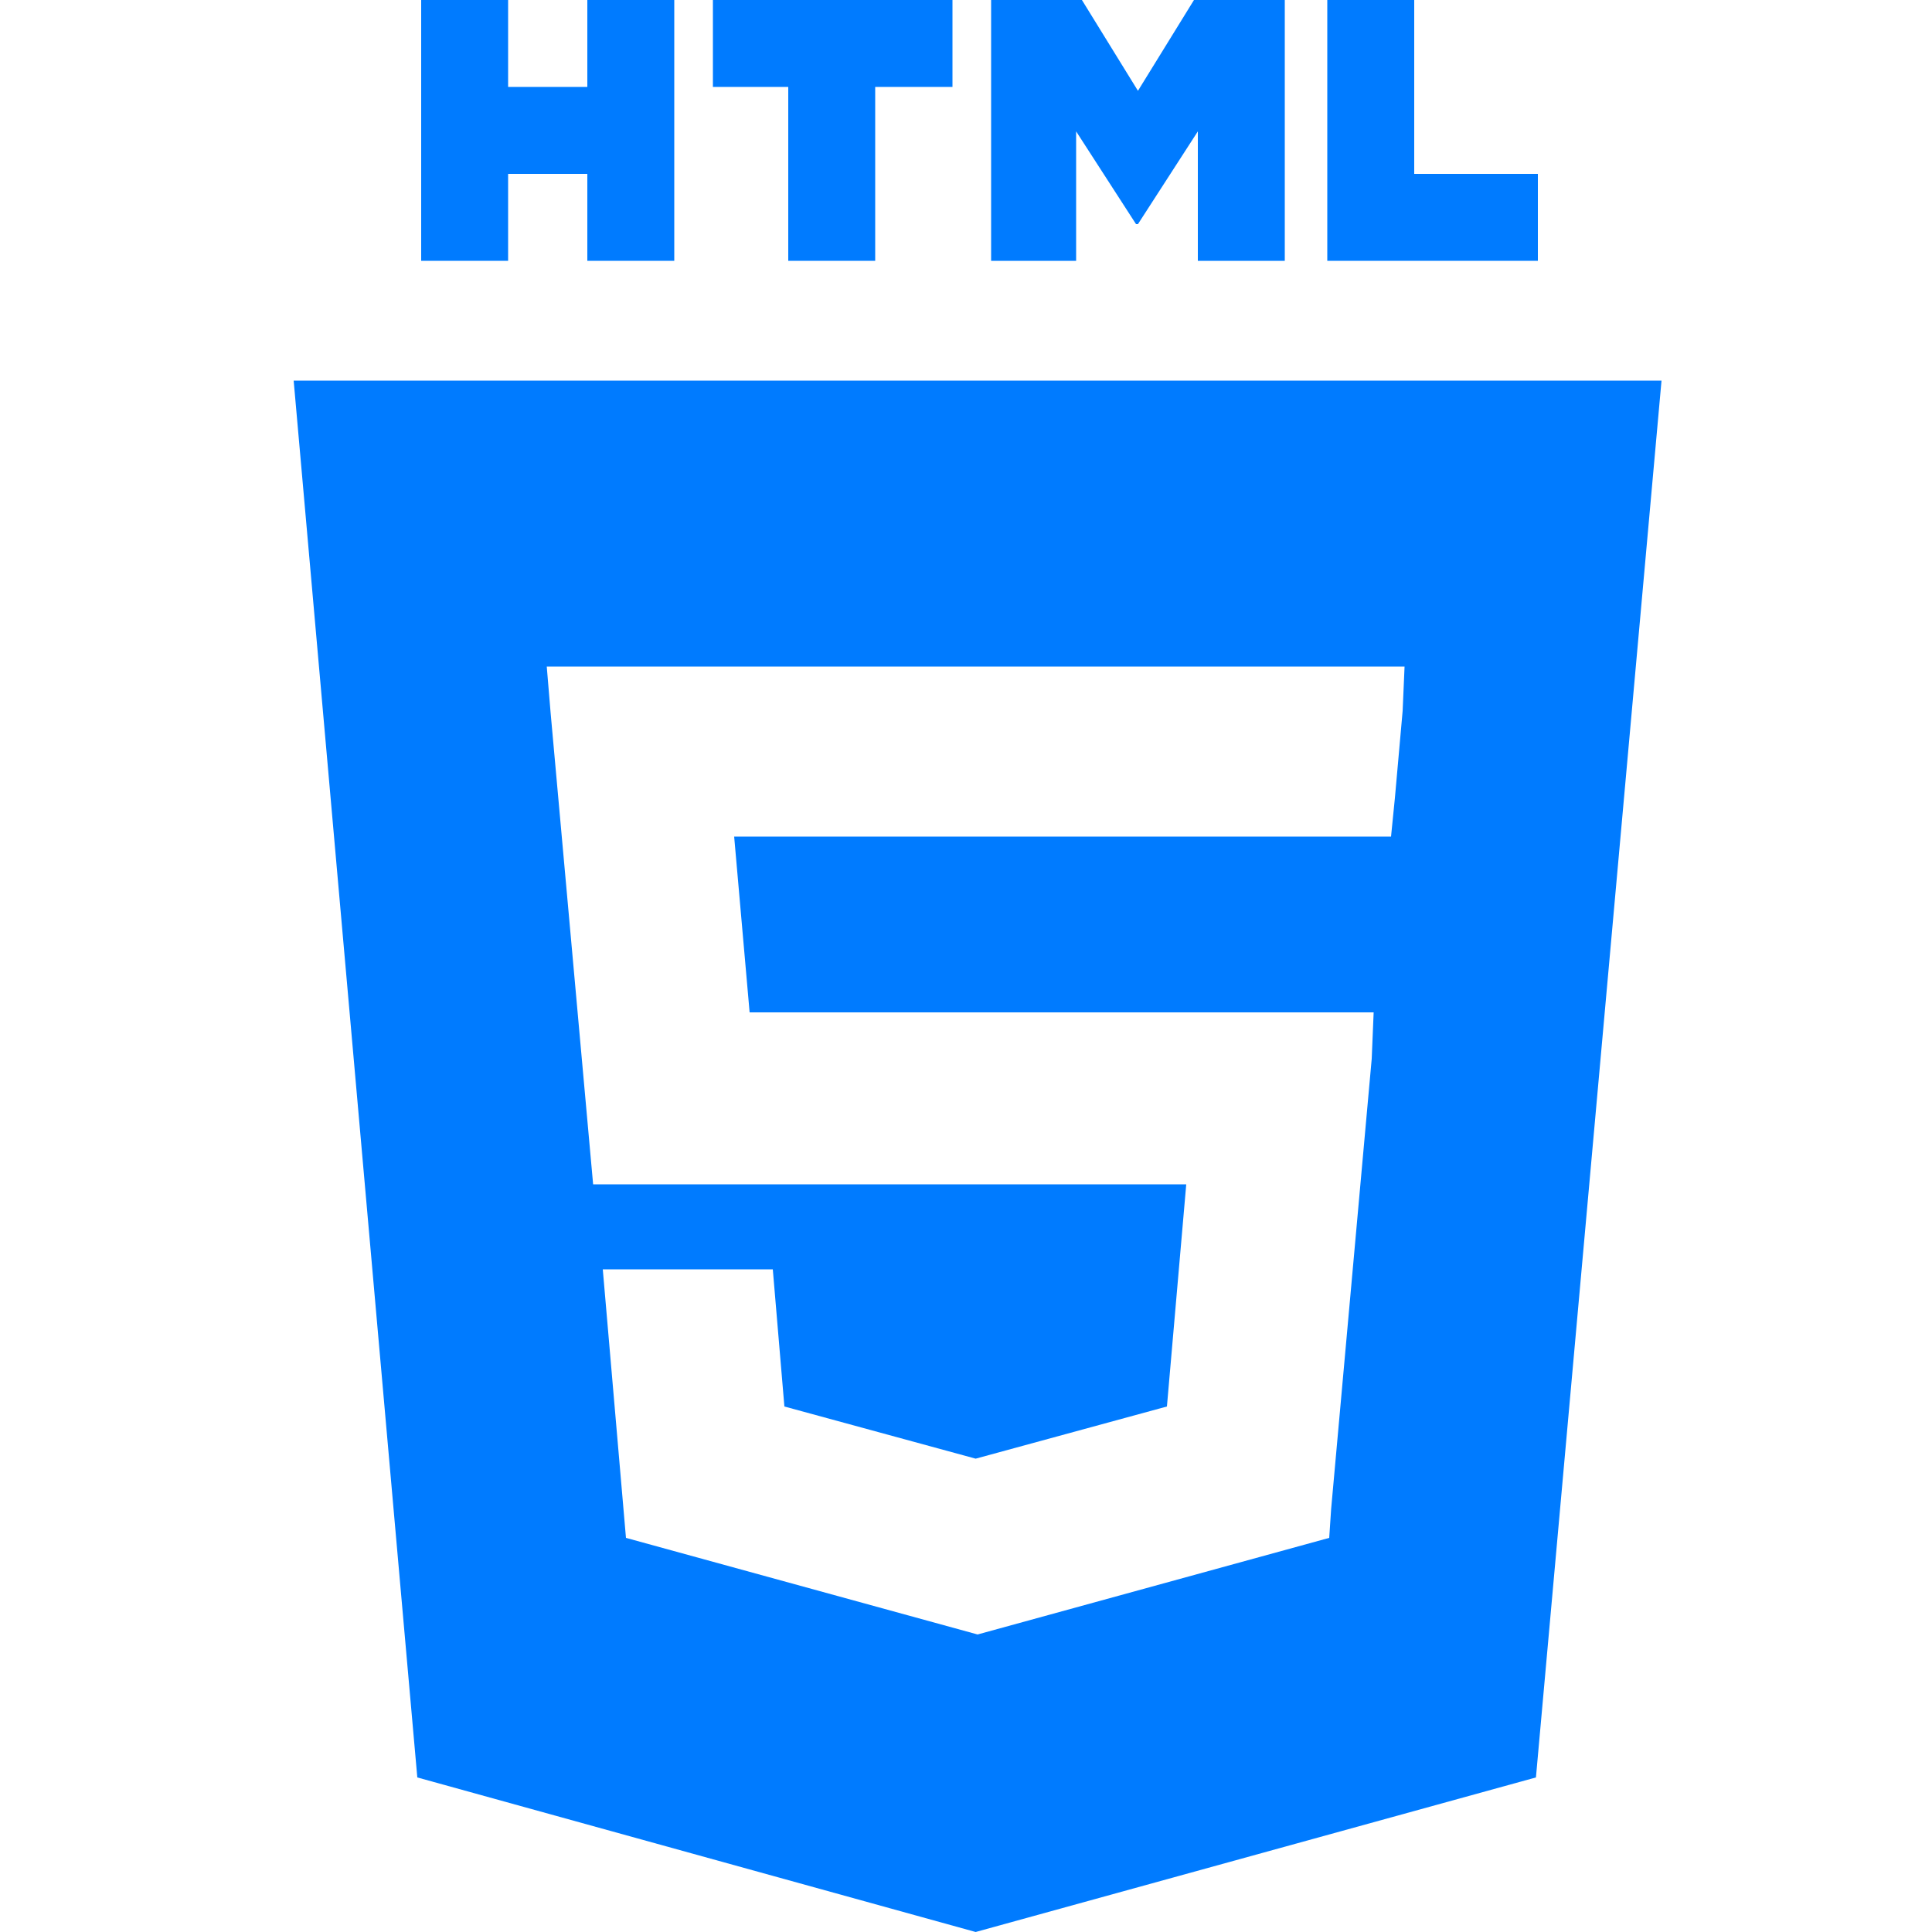
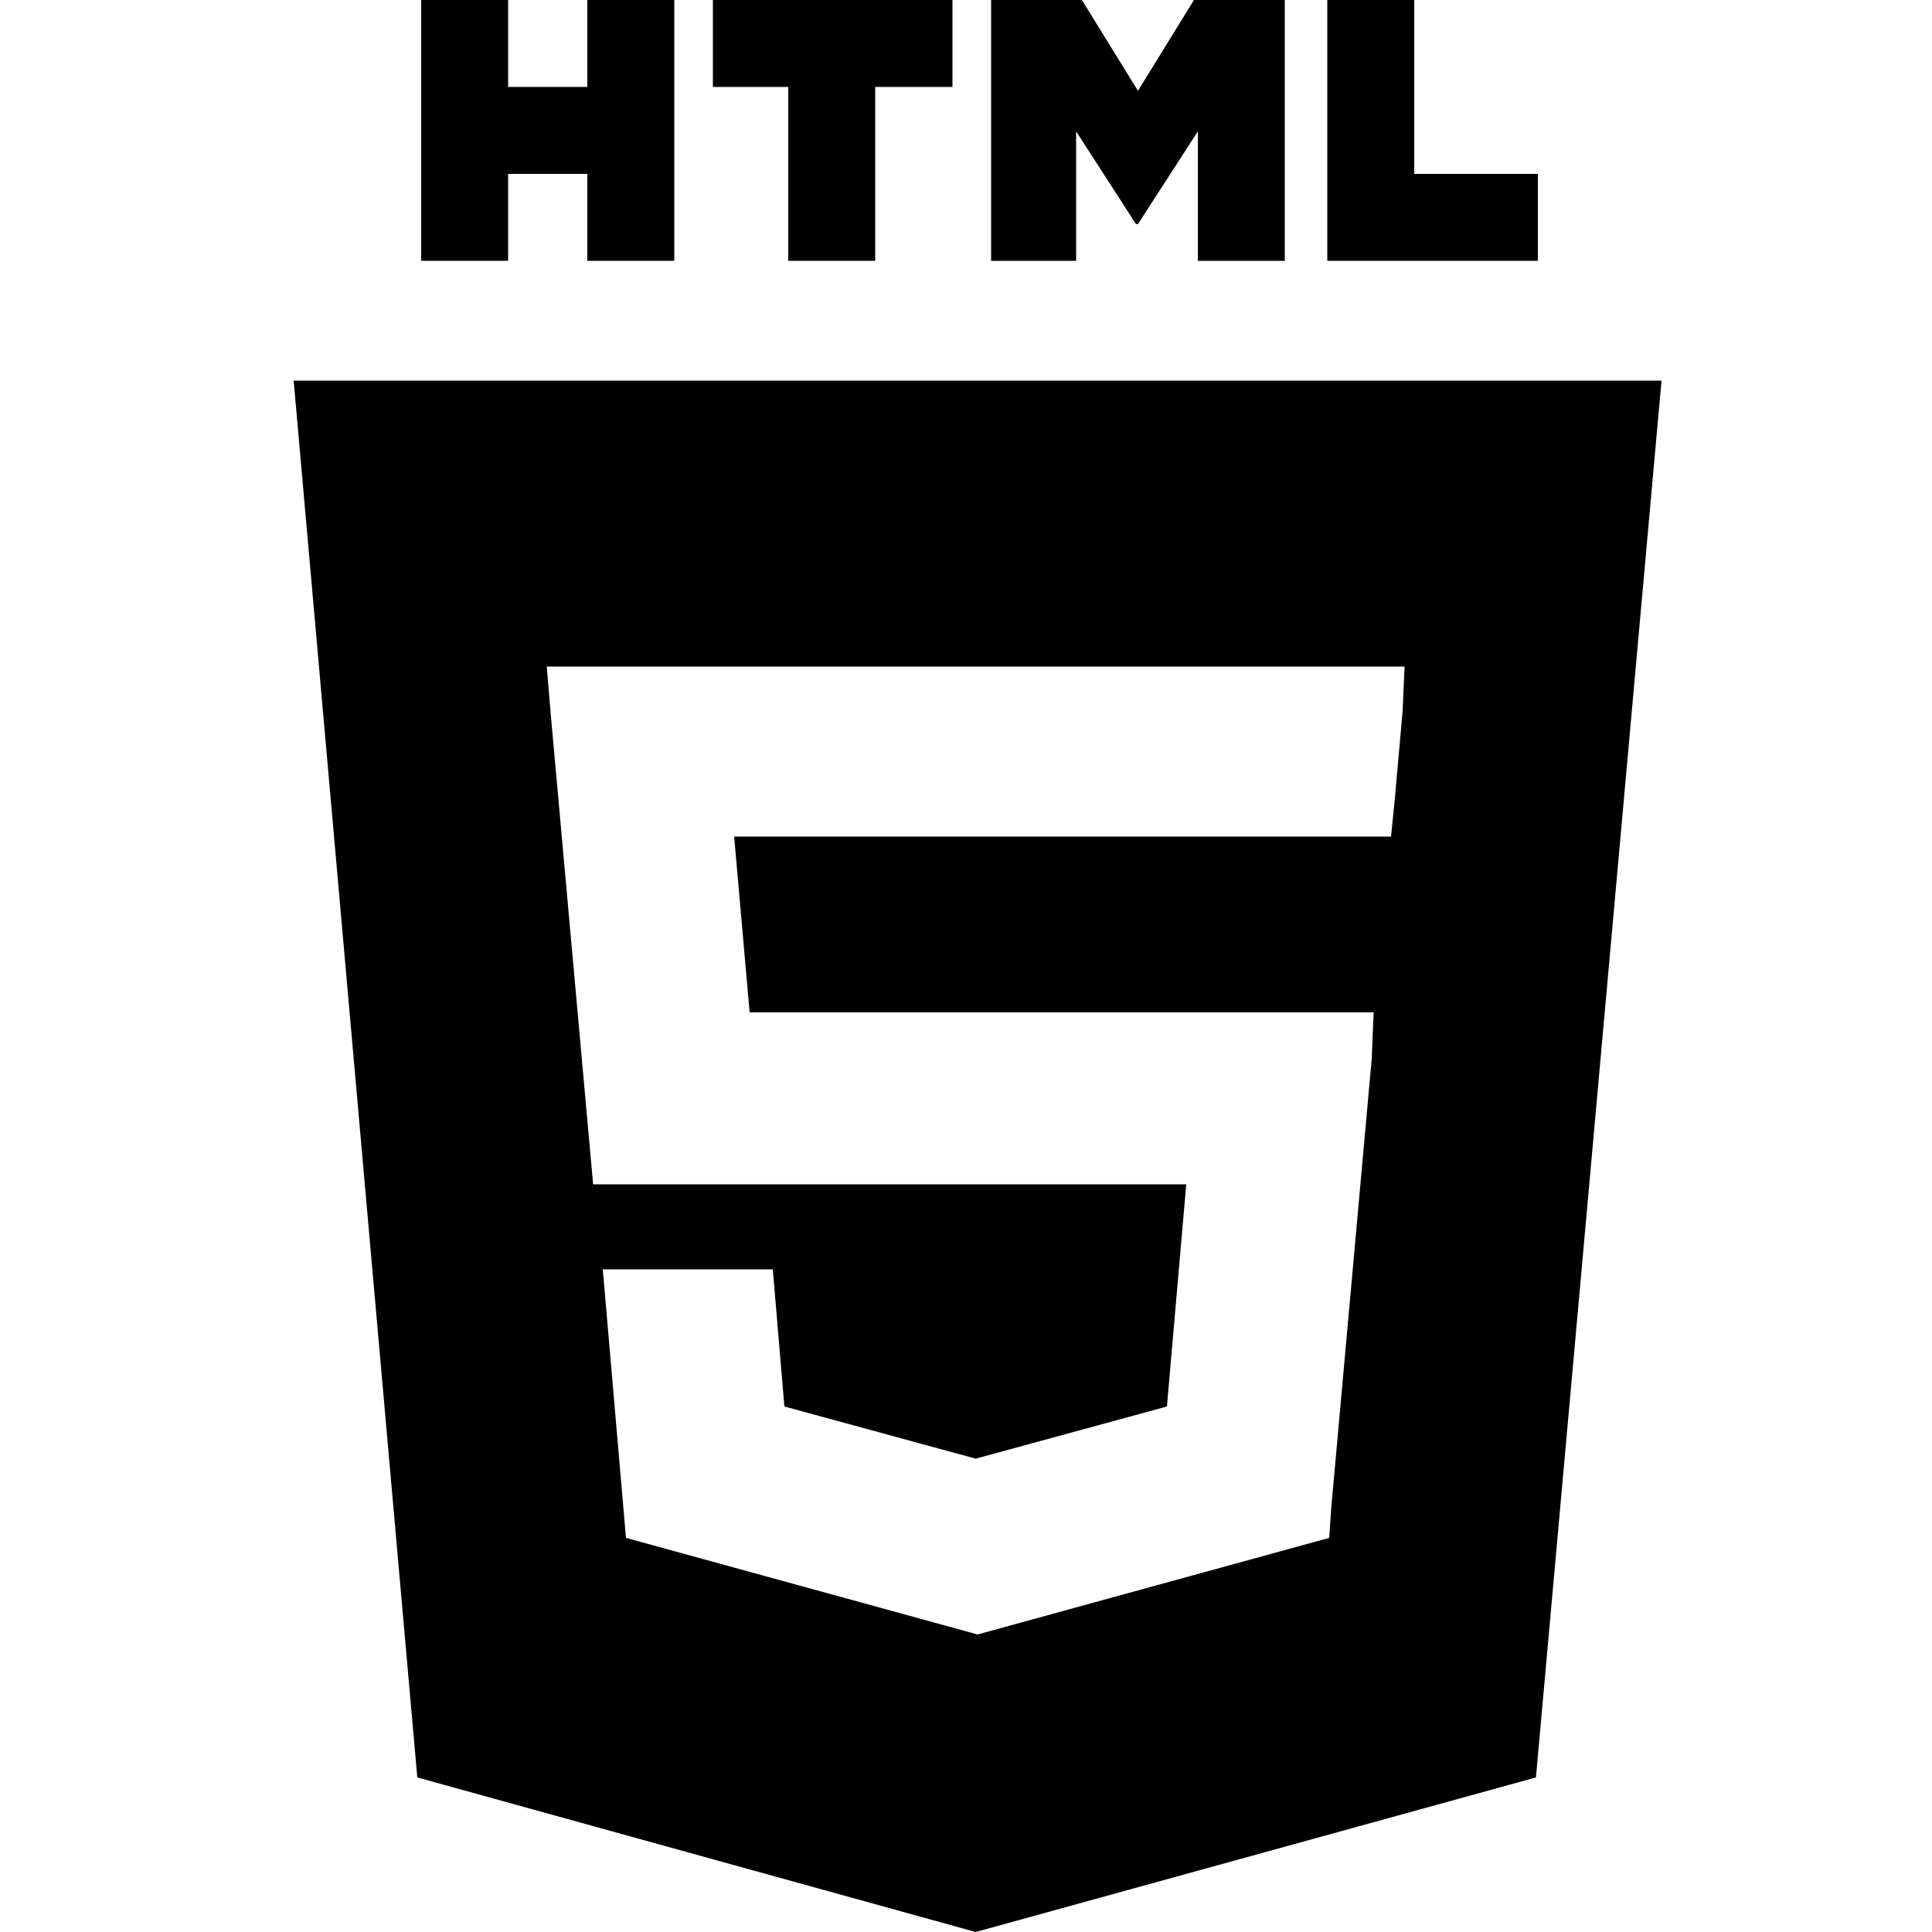
<svg xmlns="http://www.w3.org/2000/svg" version="1.1" id="Layer_1" x="0px" y="0px" viewBox="0 0 100 100" style="enable-background:new 0 0 100 100;" xml:space="preserve">
-   <style type="text/css">
- 	.st0{fill:#007BFF;}
- 	.st1{fill:#007BFF;stroke:#000000;stroke-width:0;stroke-linecap:round;stroke-linejoin:round;}
- </style>
  <g>
-     <path class="st0" d="M15.2,19.7L21.6,92l28.9,8l29-8L86,19.7H15.2z M72.6,36.8l-0.4,4.5l-0.2,2H50.6h0H38l0.8,9.1h11.7h0h20.6   L71,54.8l-2.1,23.3l-0.1,1.5l-18.2,5v0l0,0l-18.2-5l-1.2-13.9H40l0.6,7.1l9.9,2.7l0,0v0l9.9-2.7l1-11.5H50.6h0H30.7l-2.2-24.4   l-0.2-2.4h22.2h0h22.2L72.6,36.8z" />
-     <polygon class="st0" points="79.6,9 73.2,9 73.2,0 68.7,0 68.7,0 68.7,13.5 79.6,13.5  " />
-     <polygon class="st0" points="55.7,6.8 58.8,11.6 58.9,11.6 62,6.8 62,13.5 66.5,13.5 66.5,0 61.8,0 58.9,4.7 56,0 51.3,0    51.3,13.5 55.7,13.5  " />
-     <polygon class="st0" points="40.8,4.5 40.8,4.5 40.8,13.5 45.3,13.5 45.3,4.5 49.3,4.5 49.3,0 36.9,0 36.9,4.5 40.8,4.5  " />
-     <polygon class="st0" points="26.3,13.5 26.3,9 30.4,9 30.4,13.5 34.9,13.5 34.9,0 30.4,0 30.4,4.5 26.3,4.5 26.3,0 21.8,0    21.8,13.5  " />
+     <path d="M15.2,19.7L21.6,92l28.9,8l29-8L86,19.7H15.2z M72.6,36.8l-0.4,4.5l-0.2,2H50.6h0H38l0.8,9.1h11.7h0h20.6   L71,54.8l-2.1,23.3l-0.1,1.5l-18.2,5v0l0,0l-18.2-5l-1.2-13.9H40l0.6,7.1l9.9,2.7l0,0v0l9.9-2.7l1-11.5H50.6h0H30.7l-2.2-24.4   l-0.2-2.4h22.2h0h22.2L72.6,36.8z" />
+     <polygon points="79.6,9 73.2,9 73.2,0 68.7,0 68.7,0 68.7,13.5 79.6,13.5  " />
+     <polygon points="55.7,6.8 58.8,11.6 58.9,11.6 62,6.8 62,13.5 66.5,13.5 66.5,0 61.8,0 58.9,4.7 56,0 51.3,0    51.3,13.5 55.7,13.5  " />
+     <polygon points="40.8,4.5 40.8,4.5 40.8,13.5 45.3,13.5 45.3,4.5 49.3,4.5 49.3,0 36.9,0 36.9,4.5 40.8,4.5  " />
+     <polygon points="26.3,13.5 26.3,9 30.4,9 30.4,13.5 34.9,13.5 34.9,0 30.4,0 30.4,4.5 26.3,4.5 26.3,0 21.8,0    21.8,13.5  " />
  </g>
</svg>
